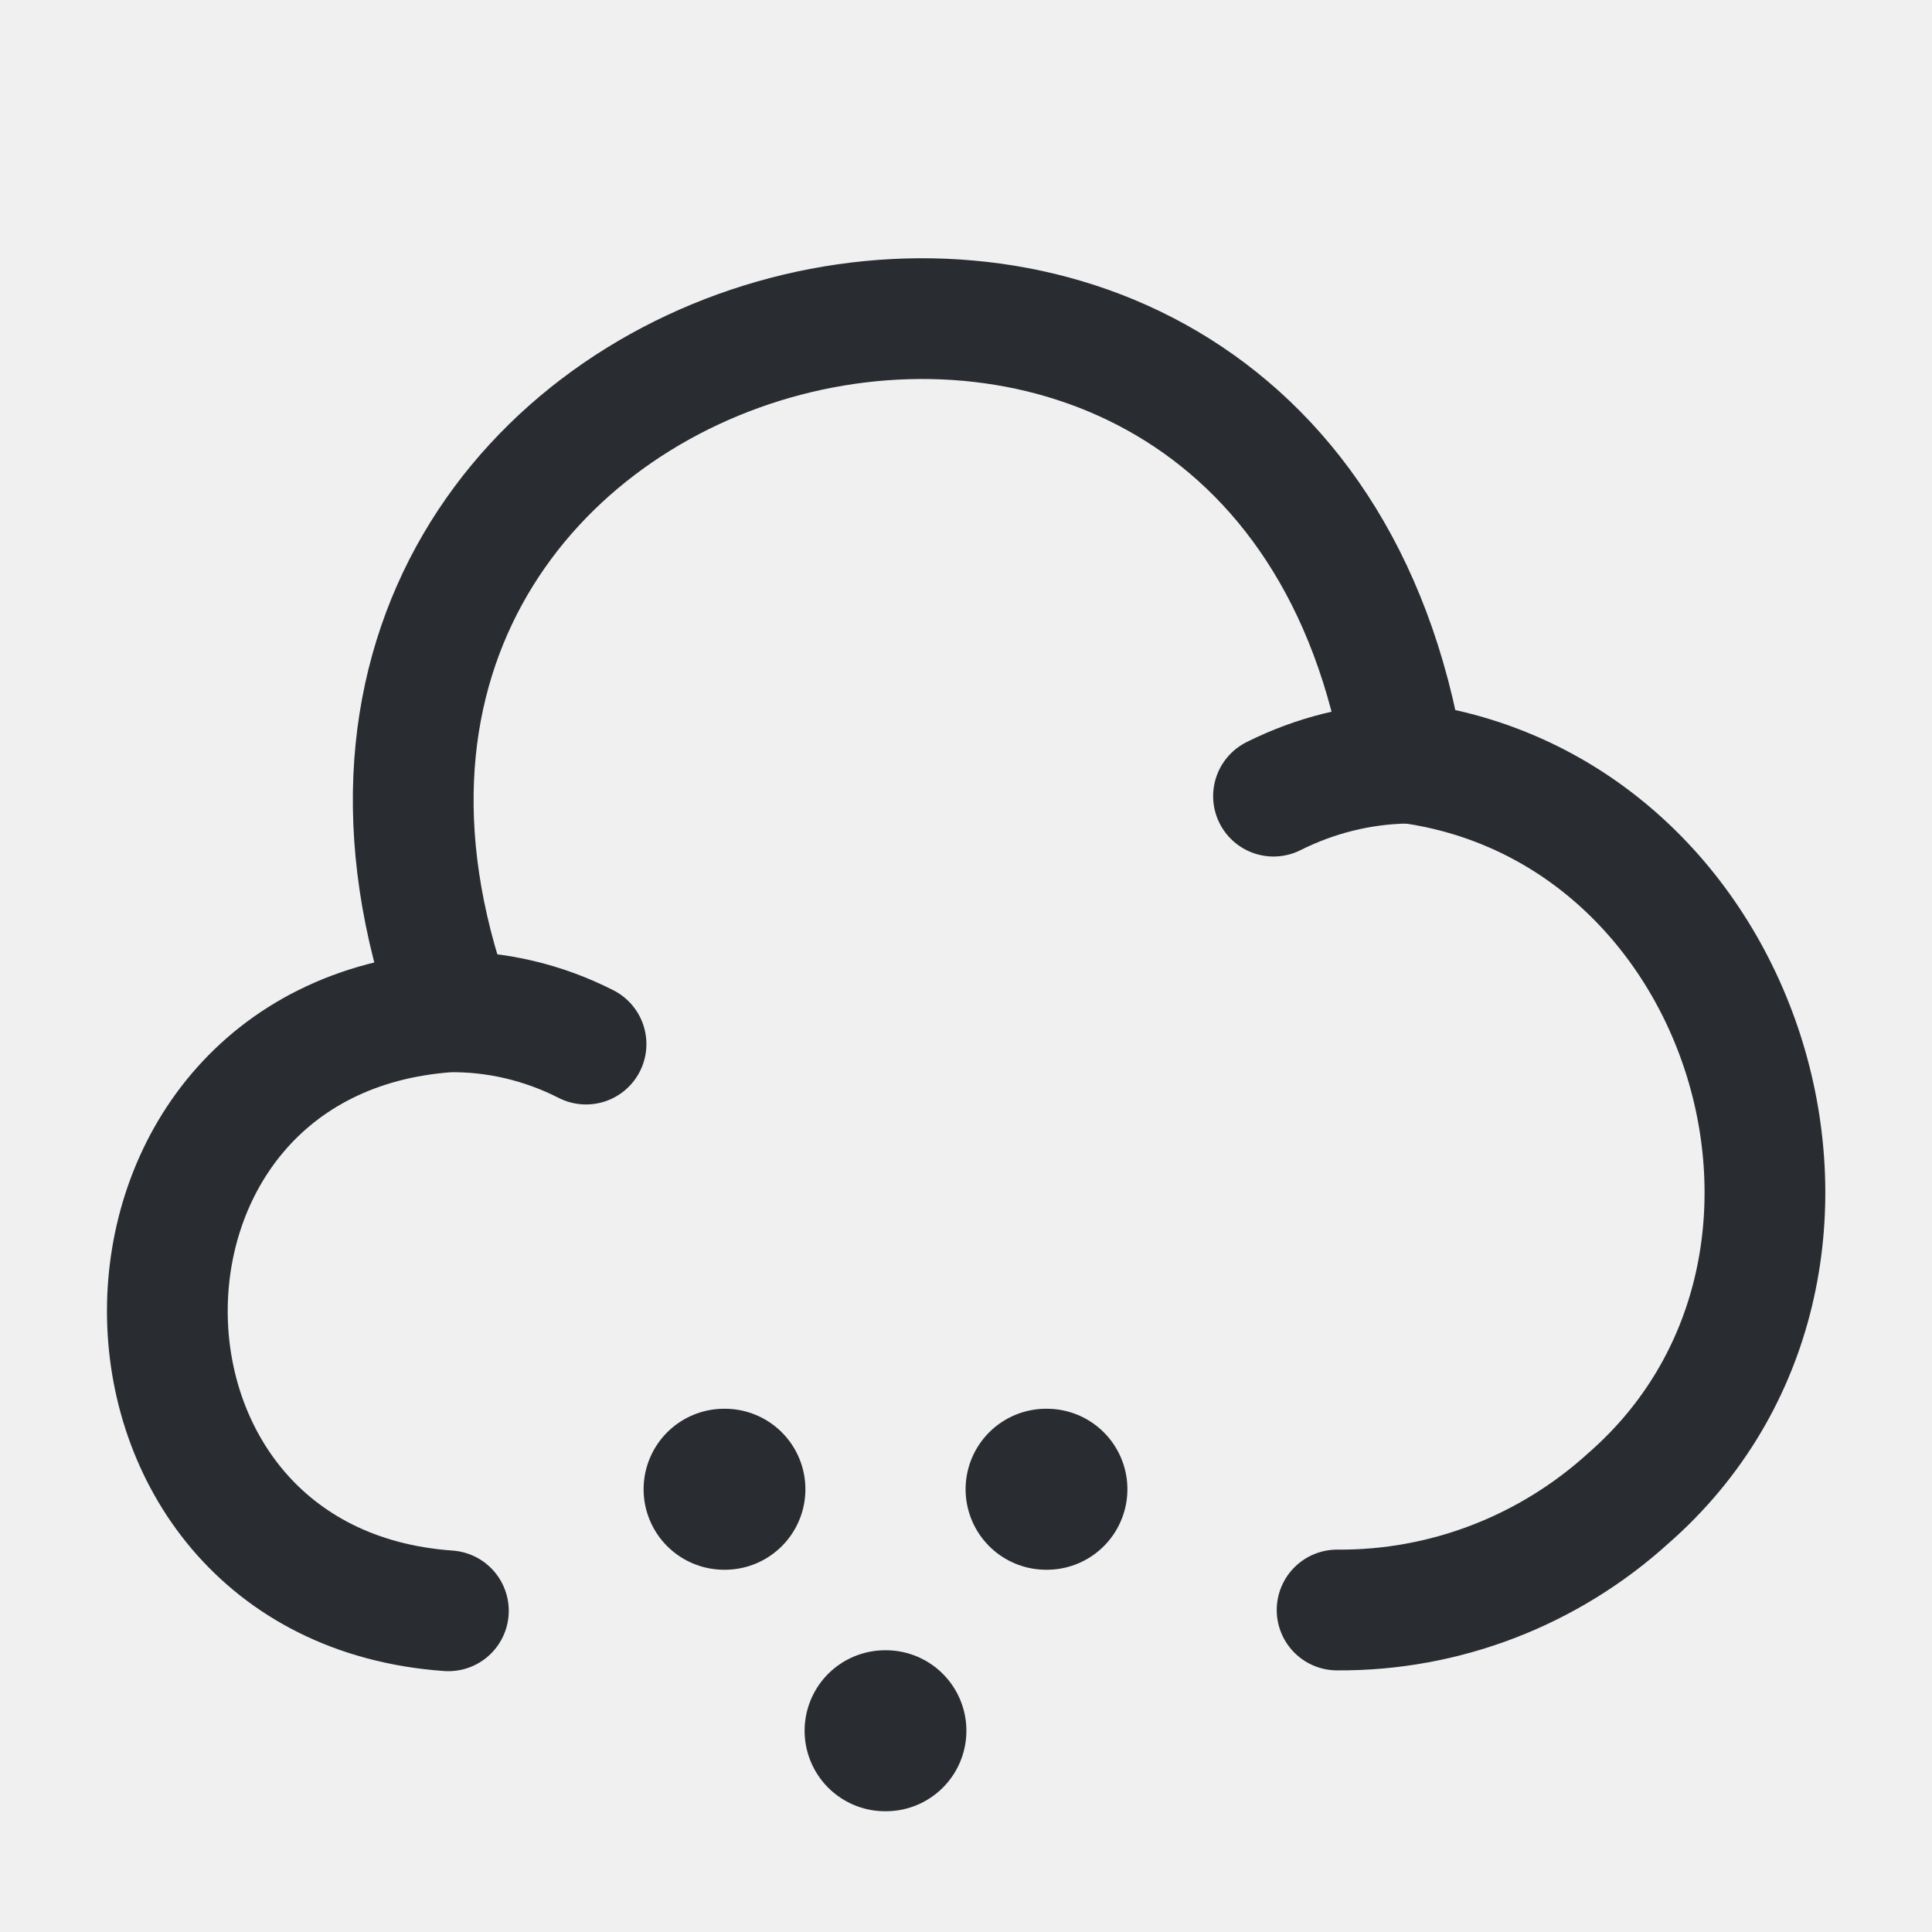
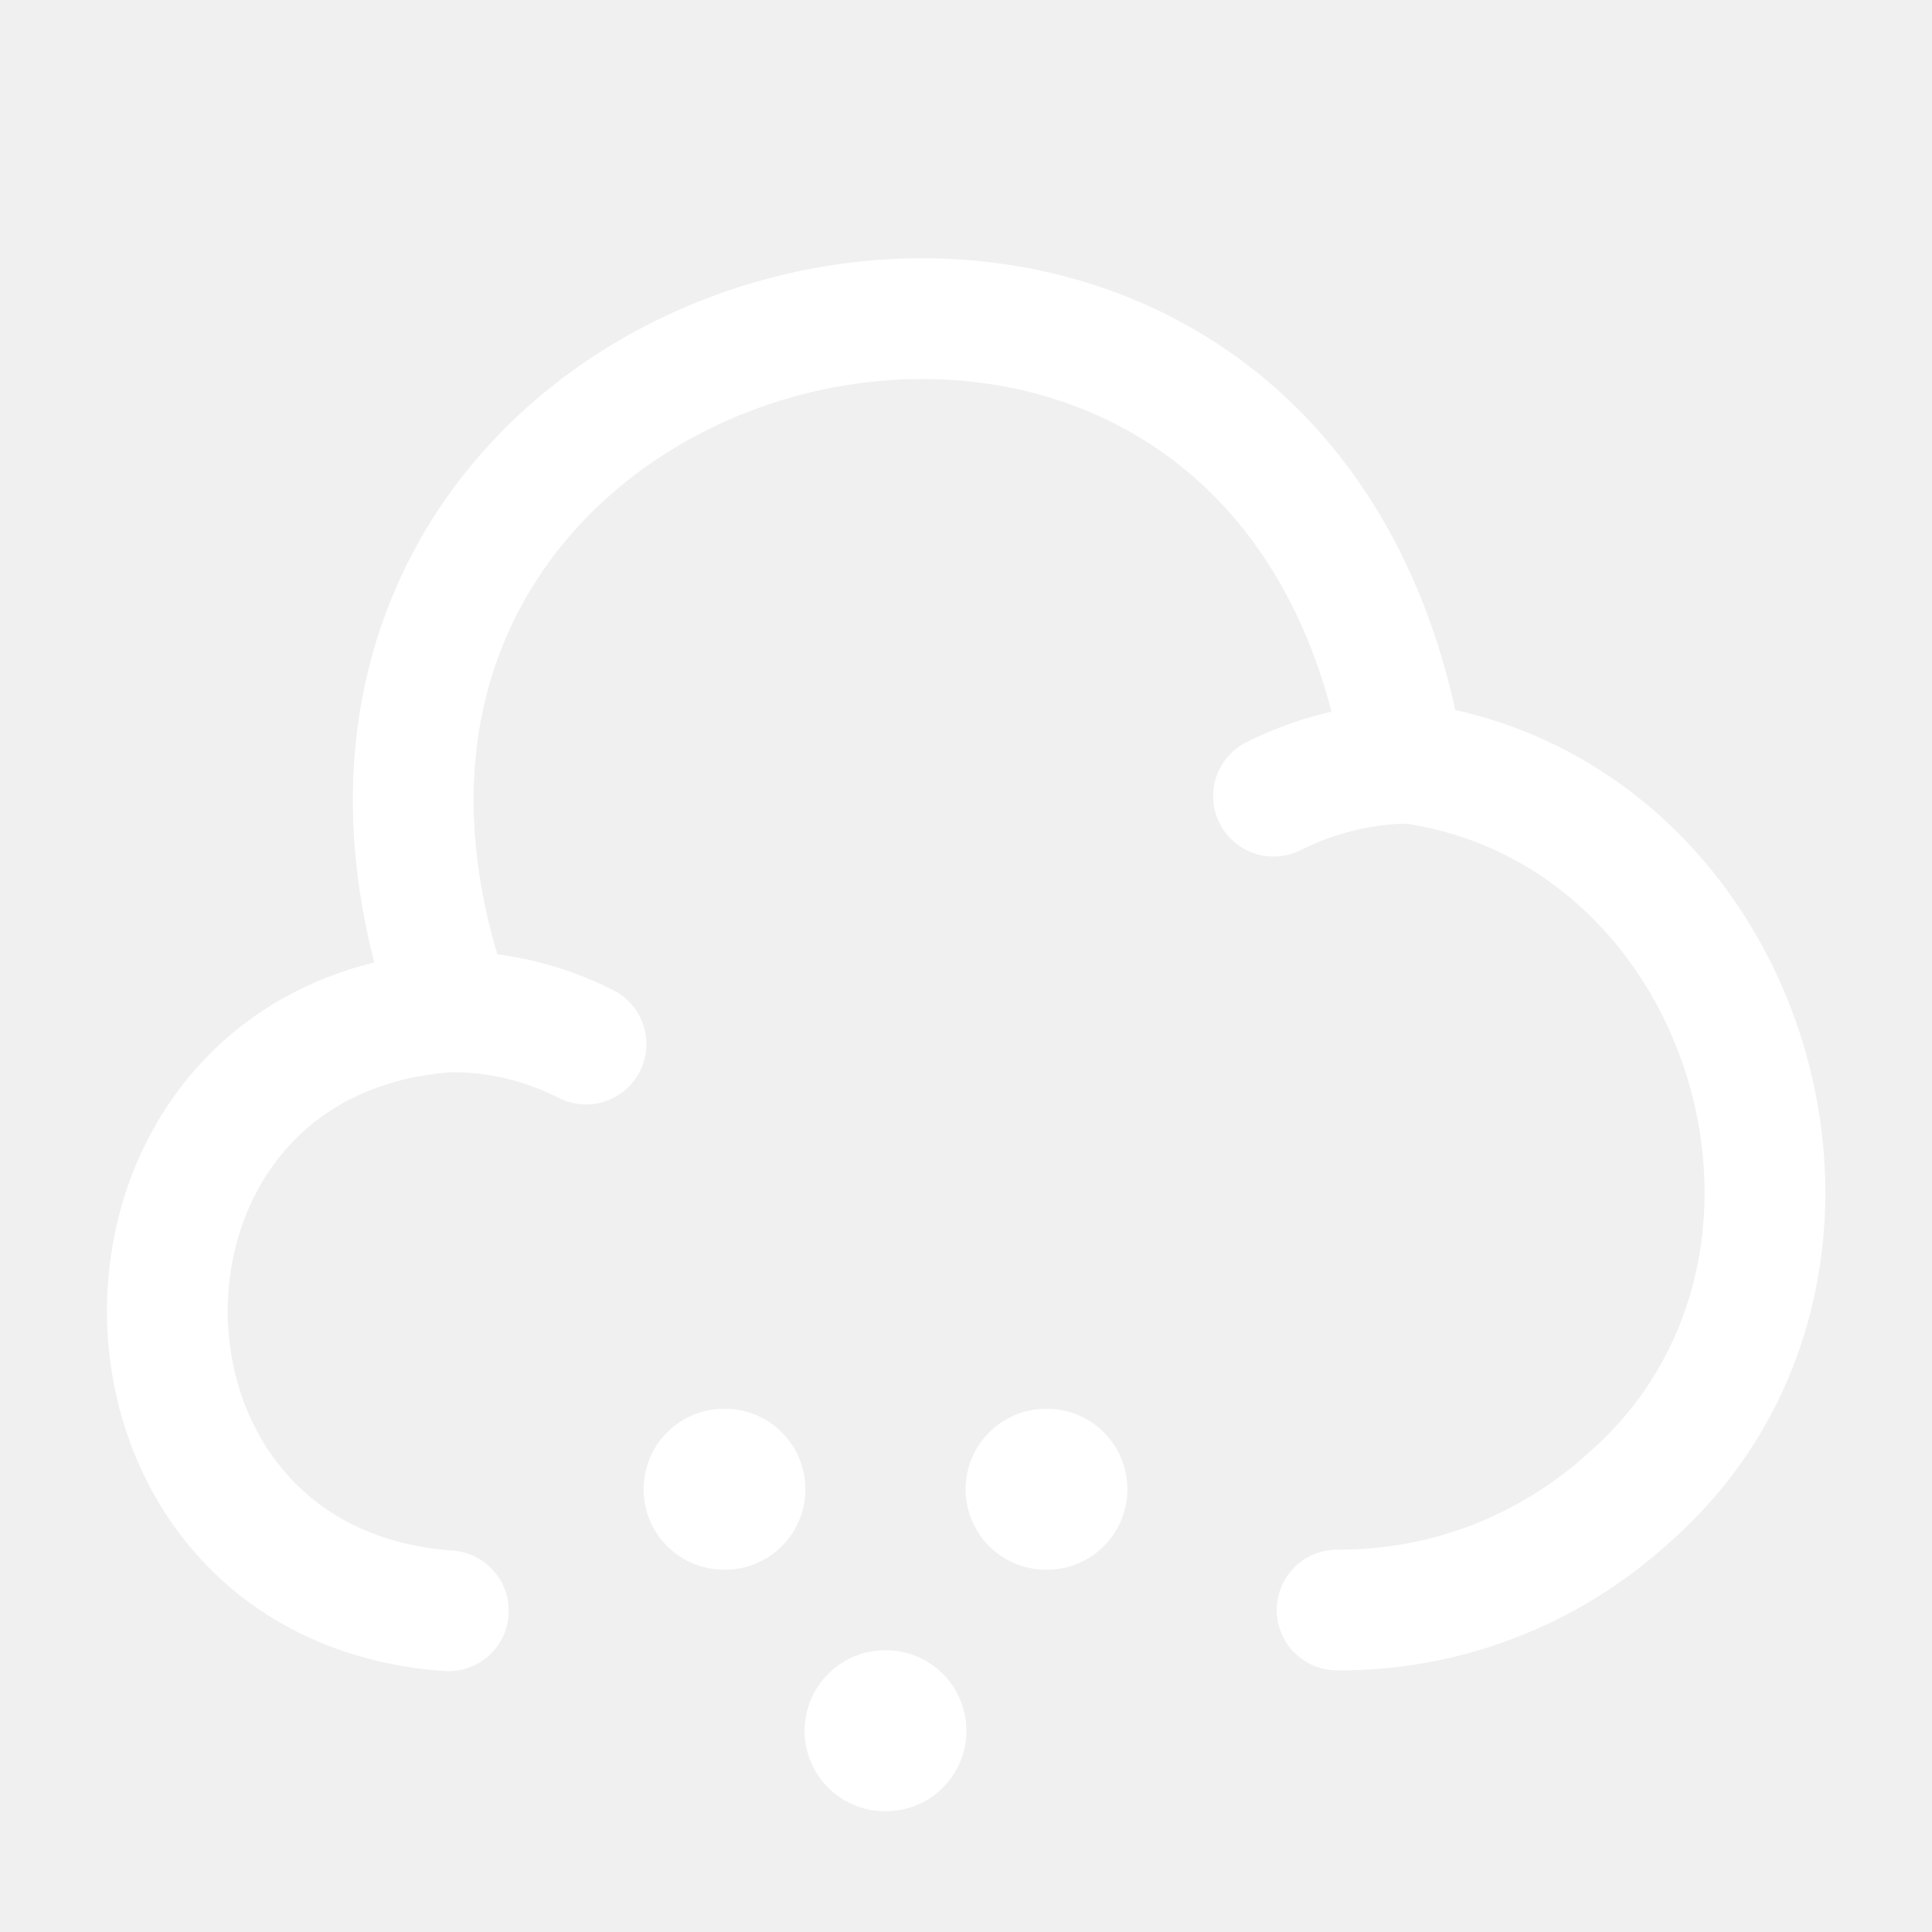
<svg xmlns="http://www.w3.org/2000/svg" width="24" height="24" viewBox="0 0 24 24" fill="none">
-   <path d="M16.61 20C17.95 20.01 19.24 19.51 20.23 18.61C23.5 15.75 21.75 10.01 17.44 9.47C15.9 0.13 2.43 3.67 5.62 12.56" stroke="#292D32" stroke-width="1.5" stroke-miterlimit="10" stroke-linecap="round" stroke-linejoin="round" />
-   <path d="M7.28 12.97C6.75 12.7 6.16 12.56 5.57 12.57C0.91 12.9 0.92 19.68 5.57 20.01" stroke="#292D32" stroke-width="1.5" stroke-miterlimit="10" stroke-linecap="round" stroke-linejoin="round" />
-   <path d="M15.82 9.89C16.34 9.63 16.9 9.49 17.48 9.48" stroke="#292D32" stroke-width="1.5" stroke-miterlimit="10" stroke-linecap="round" stroke-linejoin="round" />
-   <path d="M12.995 18.5H13.005" stroke="#292D32" stroke-width="2" stroke-linecap="round" stroke-linejoin="round" />
-   <path d="M8.995 18.5H9.005" stroke="#292D32" stroke-width="2" stroke-linecap="round" stroke-linejoin="round" />
-   <path d="M10.995 21.5H11.005" stroke="#292D32" stroke-width="2" stroke-linecap="round" stroke-linejoin="round" />
+   <path d="M16.61 20C17.95 20.01 19.24 19.51 20.23 18.61C23.5 15.75 21.75 10.01 17.44 9.47C15.9 0.13 2.43 3.67 5.62 12.56" stroke="#fff" stroke-width="1.5" stroke-miterlimit="10" stroke-linecap="round" stroke-linejoin="round" />
+   <path d="M7.28 12.97C6.75 12.7 6.16 12.56 5.57 12.57C0.91 12.9 0.92 19.68 5.57 20.01" stroke="#fff" stroke-width="1.5" stroke-miterlimit="10" stroke-linecap="round" stroke-linejoin="round" />
+   <path d="M15.82 9.89C16.34 9.63 16.9 9.49 17.48 9.48" stroke="#fff" stroke-width="1.5" stroke-miterlimit="10" stroke-linecap="round" stroke-linejoin="round" />
+   <path d="M12.995 18.5H13.005" stroke="#fff" stroke-width="2" stroke-linecap="round" stroke-linejoin="round" />
+   <path d="M8.995 18.5H9.005" stroke="#fff" stroke-width="2" stroke-linecap="round" stroke-linejoin="round" />
+   <path d="M10.995 21.5H11.005" stroke="#fff" stroke-width="2" stroke-linecap="round" stroke-linejoin="round" />
</svg>
